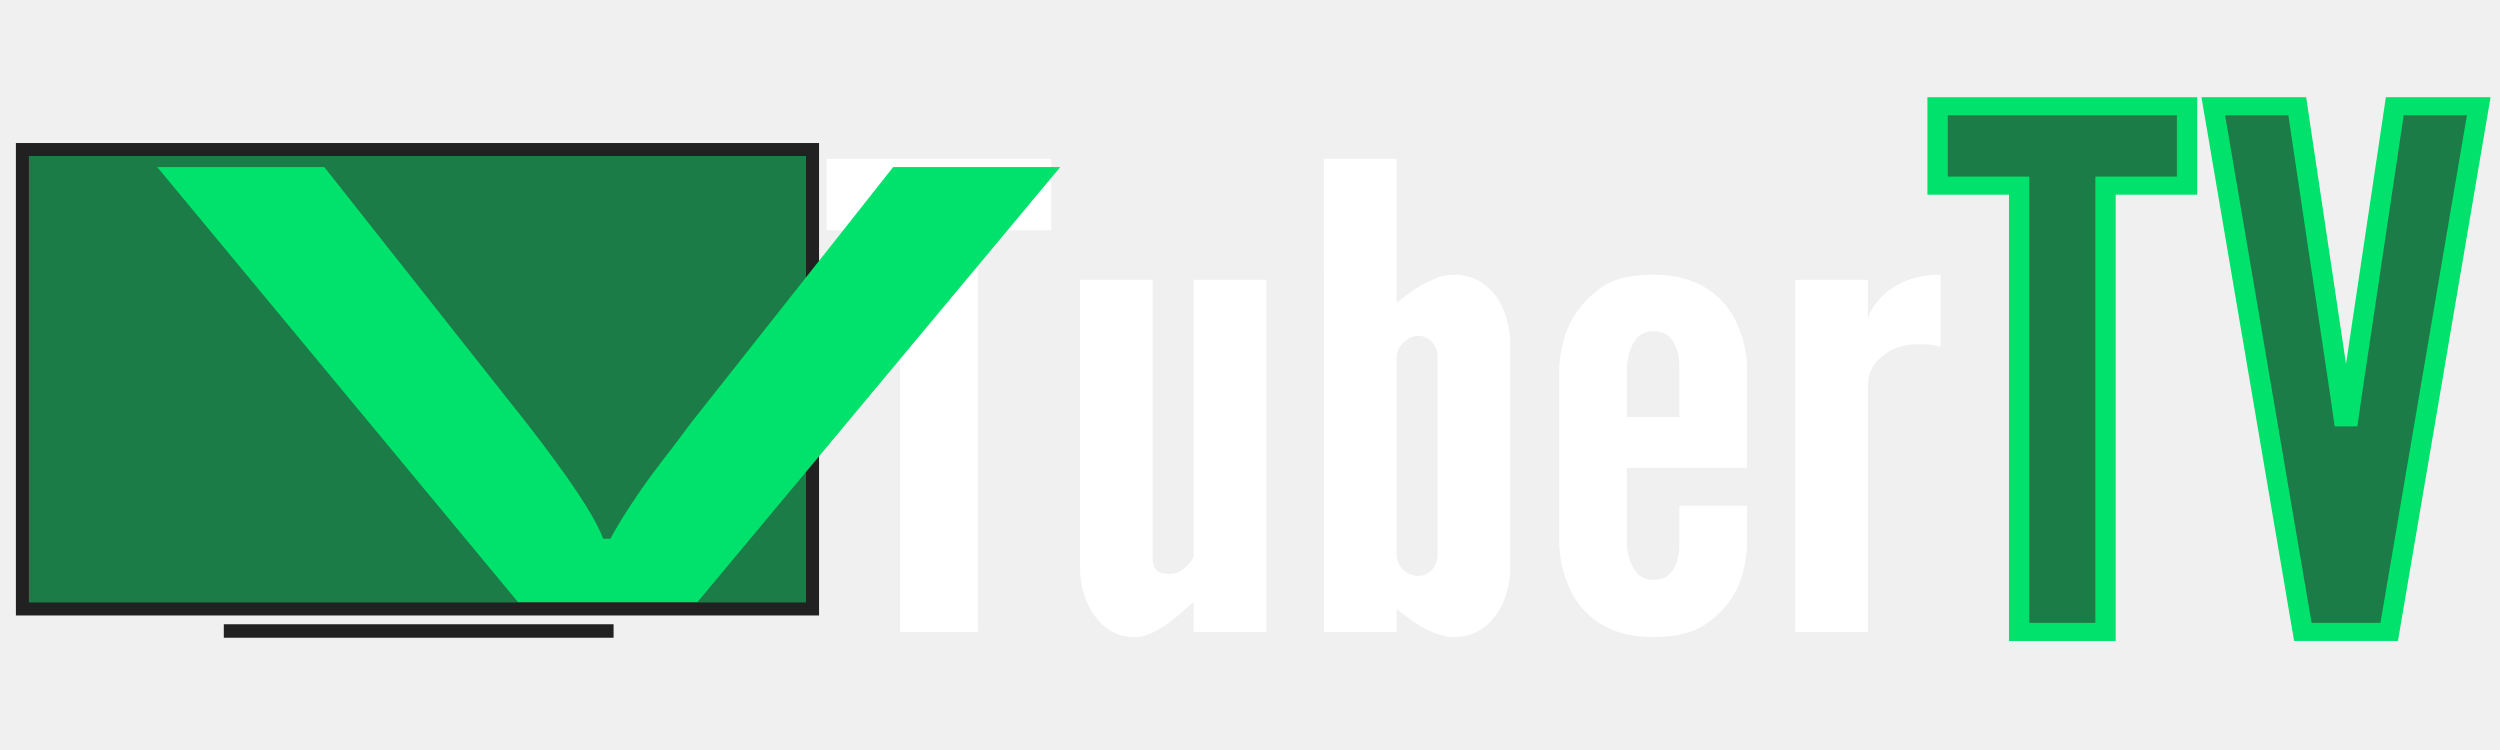
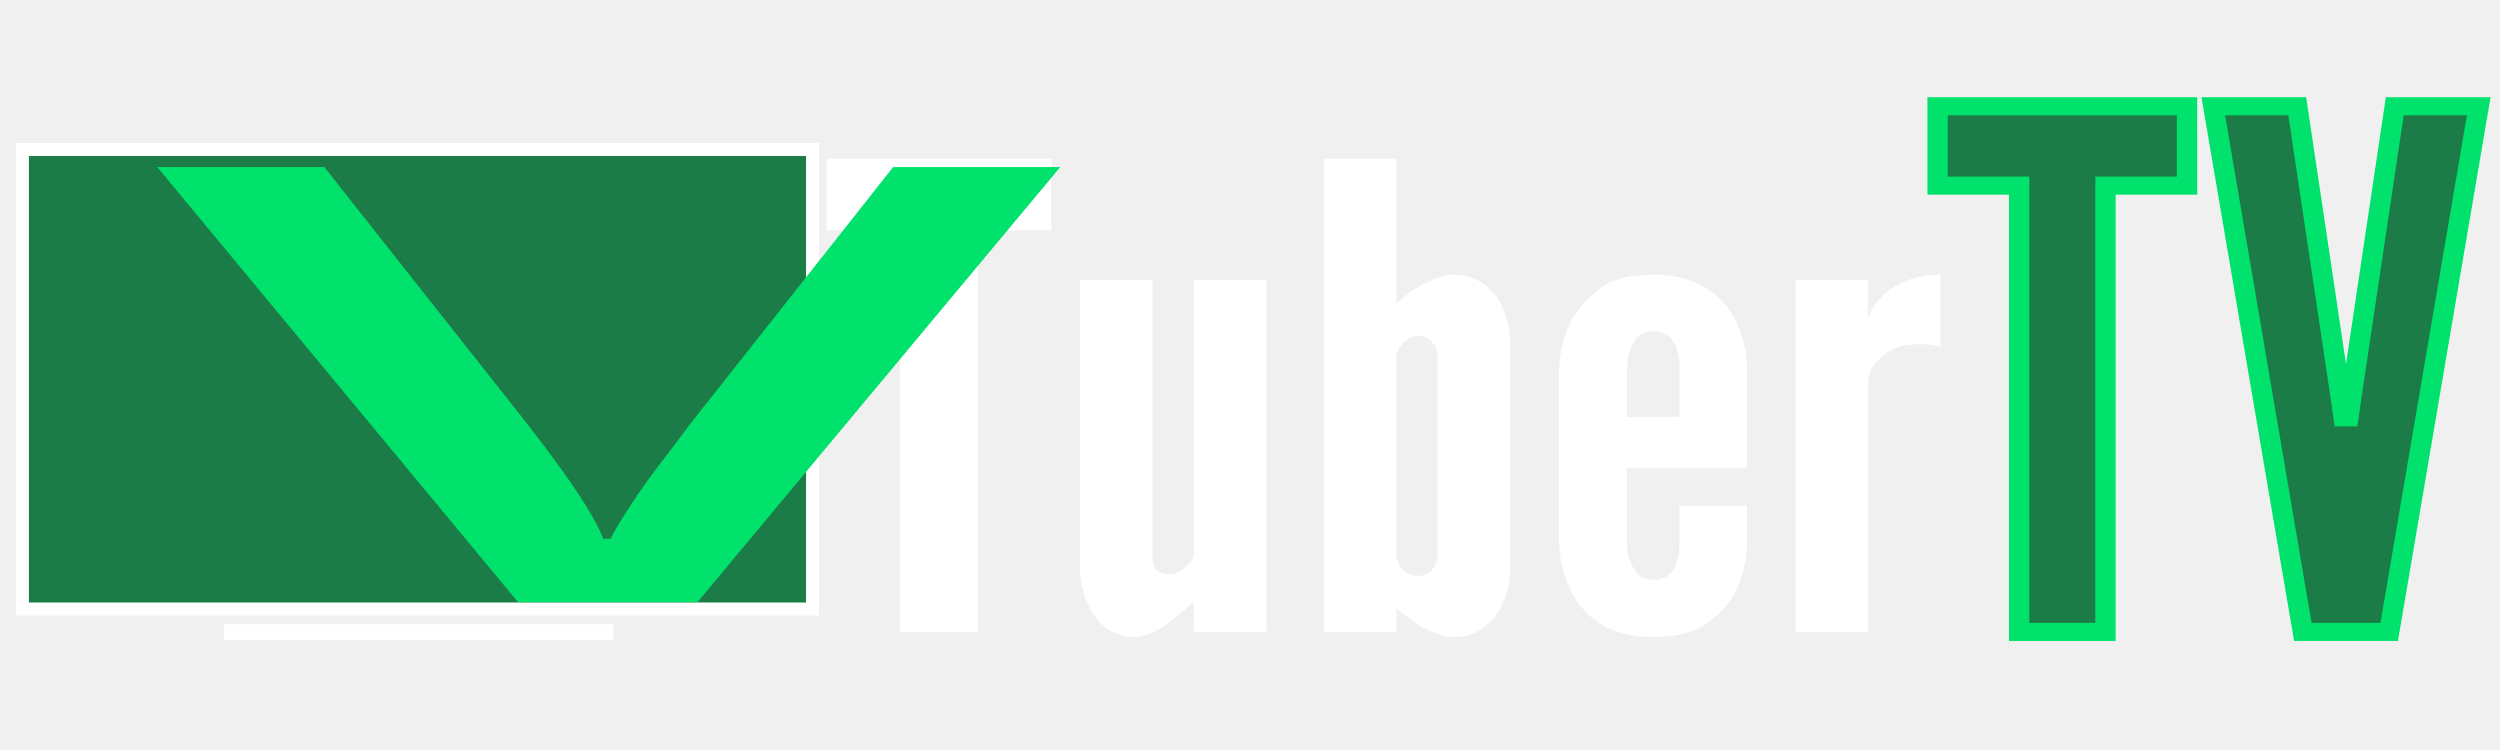
<svg xmlns="http://www.w3.org/2000/svg" viewBox="0 0 200 60" preserveAspectRatio="xMidYMid meet" focusable="false" class="style-scope yt-icon" style="pointer-events: none; display: block; width: 100%; height: 100%;" width="200" height="60" version="1.1" id="svg35">
  <defs id="defs39" />
  <g id="g1029" transform="matrix(1.205661,0,0,1.072714,-14.38416,-1.135922)" style="fill:#212121;fill-opacity:1">
    <g viewBox="0 0 200 60" preserveAspectRatio="xMidYMid meet" class="style-scope yt-icon" fill="#FFFFFF" id="g33" style="fill:#212121;fill-opacity:1" />
    <g id="g172" style="fill:#212121;fill-opacity:1">
      <g aria-label="TuberTV" id="text45" style="font-size:53.333px;line-height:1.25;font-family:'League Gothic';-inkscape-font-specification:'League Gothic';fill:#212121;fill-opacity:1">
        <path d="m 66.783,18.232 v -5.328 h 14.897 v 5.328 h -4.87 v 29.954 h -5.157 V 18.232 Z" style="font-style:normal;font-variant:normal;font-weight:normal;font-stretch:normal;font-size:48px;font-family:'League Gothic';-inkscape-font-specification:'League Gothic';fill:#ffffff;fill-opacity:1;stroke-width:0.997" id="path45" />
        <path d="m 91.134,21.928 h 4.822 V 48.185 H 91.134 V 45.977 c -0.096,0.048 -0.286,0.24 -0.525,0.48 -0.573,0.576 -1.241,1.248 -2.101,1.728 -0.43,0.24 -0.859,0.384 -1.289,0.384 -1.289,0 -2.196,-0.768 -2.769,-1.776 -0.573,-0.96 -0.859,-2.256 -0.859,-3.36 V 21.928 h 4.822 v 20.785 c 0,1.008 0.573,1.152 1.146,1.152 0.525,0 0.812,-0.288 1.146,-0.624 0.143,-0.144 0.286,-0.384 0.43,-0.624 z" style="font-style:normal;font-variant:normal;font-weight:normal;font-stretch:normal;font-size:48px;font-family:'League Gothic';-inkscape-font-specification:'League Gothic';fill:#ffffff;fill-opacity:1;stroke-width:0.997" id="path47" />
        <path d="m 99.776,12.904 h 4.822 v 10.753 c 0.812,-0.768 1.528,-1.344 2.483,-1.776 0.43,-0.24 0.907,-0.336 1.337,-0.336 1.337,0 2.244,0.768 2.865,1.728 0.573,1.008 0.859,2.304 0.859,3.408 v 16.753 c 0,1.104 -0.286,2.4 -0.859,3.36 -0.621,1.008 -1.528,1.776 -2.865,1.776 -0.907,0 -1.862,-0.528 -2.578,-1.056 -0.43,-0.336 -0.812,-0.672 -1.241,-1.056 v 1.728 h -4.822 z m 4.822,29.522 c 0,0.912 0.716,1.584 1.432,1.584 0.716,0 1.289,-0.672 1.289,-1.584 v -14.737 c 0,-0.912 -0.573,-1.584 -1.289,-1.584 -0.716,0 -1.432,0.816 -1.432,1.584 z" style="font-style:normal;font-variant:normal;font-weight:normal;font-stretch:normal;font-size:48px;font-family:'League Gothic';-inkscape-font-specification:'League Gothic';fill:#ffffff;fill-opacity:1;stroke-width:0.997" id="path49" />
        <path d="m 127.851,38.777 v 3.024 c -0.143,2.544 -0.907,4.32 -2.626,5.712 -0.859,0.72 -2.053,1.056 -3.629,1.056 -3.104,0 -4.679,-1.728 -5.443,-3.456 -0.43,-1.008 -0.716,-2.16 -0.764,-3.456 V 28.456 c 0.143,-2.544 0.955,-4.416 2.674,-5.856 0.812,-0.72 2.005,-1.056 3.581,-1.056 3.104,0 4.679,1.728 5.443,3.408 0.43,1.008 0.716,2.112 0.764,3.36 v 7.632 h -7.974 v 5.712 c 0.048,1.008 0.334,1.728 0.764,2.256 0.239,0.24 0.573,0.384 1.003,0.384 0.907,0 1.337,-0.576 1.528,-1.296 0.143,-0.384 0.191,-0.816 0.191,-1.344 V 38.777 Z M 119.878,32.153 h 3.486 v -3.696 c 0,-1.008 -0.191,-1.728 -0.668,-2.304 -0.239,-0.24 -0.621,-0.384 -1.05,-0.384 -0.907,0 -1.289,0.624 -1.528,1.344 -0.143,0.384 -0.191,0.816 -0.239,1.344 z" style="font-style:normal;font-variant:normal;font-weight:normal;font-stretch:normal;font-size:48px;font-family:'League Gothic';-inkscape-font-specification:'League Gothic';fill:#ffffff;fill-opacity:1;stroke-width:0.997" id="path51" />
        <path d="m 140.695,26.92 c -0.43,-0.144 -0.907,-0.192 -1.337,-0.192 -0.764,0 -1.671,0.096 -2.435,0.816 -0.907,0.768 -1.05,1.584 -1.05,2.4 v 18.241 h -4.822 V 21.928 h 4.822 v 2.928 c 0.048,-0.336 0.382,-1.152 1.146,-1.92 0.764,-0.72 1.91,-1.392 3.677,-1.392 z" style="font-style:normal;font-variant:normal;font-weight:normal;font-stretch:normal;font-size:48px;font-family:'League Gothic';-inkscape-font-specification:'League Gothic';fill:#ffffff;fill-opacity:1;stroke-width:0.997" id="path53" />
        <path d="M 140.497,14.904 V 8.983 h 16.552 V 14.904 h -5.411 v 33.282 h -5.73 V 14.904 Z" style="font-weight:bold;font-size:53.333px;fill:#1c7c47;fill-opacity:1;stroke:#00e26b;stroke-width:1.349;stroke-miterlimit:4;stroke-dasharray:none;stroke-opacity:1" id="path55" />
        <path d="m 170.833,8.983 h 5.571 l -5.942,39.202 H 164.732 L 158.79,8.983 h 5.571 l 2.865,21.548 0.212,1.653 h 0.318 l 0.212,-1.653 z" style="font-weight:bold;font-size:53.333px;fill:#1c7c47;fill-opacity:1;stroke:#00e26b;stroke-width:1.349;stroke-linejoin:miter;stroke-miterlimit:4;stroke-dasharray:none;stroke-opacity:1" id="path57" />
      </g>
    </g>
  </g>
  <path style="fill:#ff0000;stroke-width:0.023" d="" id="path100" />
  <path style="fill:#ff0000;stroke-width:0.023" d="" id="path108" />
  <path style="fill:#ff0000;stroke-width:0.023" d="" id="path118" />
  <path style="fill:#ff0000;stroke-width:0.023" d="" id="path120" />
  <path style="fill:#ff0000;stroke-width:0.023" d="" id="path122" />
  <path style="fill:#ff0000;stroke-width:0.023" d="" id="path124" />
  <path style="fill:#ff0000;stroke-width:0.023" d="" id="path126" />
  <path style="fill:#ff0000;stroke-width:0.023" d="" id="path128" />
  <path style="fill:#ff0000;stroke-width:0.023" d="" id="path130" />
  <path style="fill:#ff0000;stroke-width:0.023" d="" id="path132" />
  <path style="fill:#ff0000;stroke-width:0.023" d="" id="path134" />
  <path style="fill:#ff0000;stroke-width:0.023" d="" id="path136" />
-   <rect style="fill:#1c7c47;fill-opacity:1;stroke:#212121;stroke-width:1.04;stroke-opacity:1" id="rect1657" width="63.212" height="36.756" x="1.792" y="11.962" />
-   <rect style="fill:#000000;fill-opacity:1;stroke:#212121;stroke-width:0.611;stroke-miterlimit:4;stroke-dasharray:none;stroke-opacity:1" id="rect4257" width="30.571" height="0.468" x="18.21" y="50.246" />
+   <rect style="fill:#1c7c47;fill-opacity:1;stroke:#ffffff;stroke-width:1.04;stroke-opacity:1" id="rect1657" width="63.212" height="36.756" x="1.792" y="11.962" />
+   <rect style="fill:#ffffff;fill-opacity:1;stroke:#ffffff;stroke-width:0.686;stroke-miterlimit:4;stroke-dasharray:none;stroke-opacity:1" id="rect4257" width="30.495" height="0.593" x="18.248" y="50.283" />
  <text xml:space="preserve" style="font-size:96.073px;line-height:1.25;font-family:'League Gothic';-inkscape-font-specification:'League Gothic';fill:#00e26b;fill-opacity:1;stroke-width:1.501;" x="8.501" y="71.281" id="text4261" transform="scale(1.479918,0.6757132)">
    <tspan id="tspan4259" x="8.501" y="71.281" style="fill:#00e26b;fill-opacity:1;stroke-width:1.501;">v</tspan>
  </text>
</svg>
